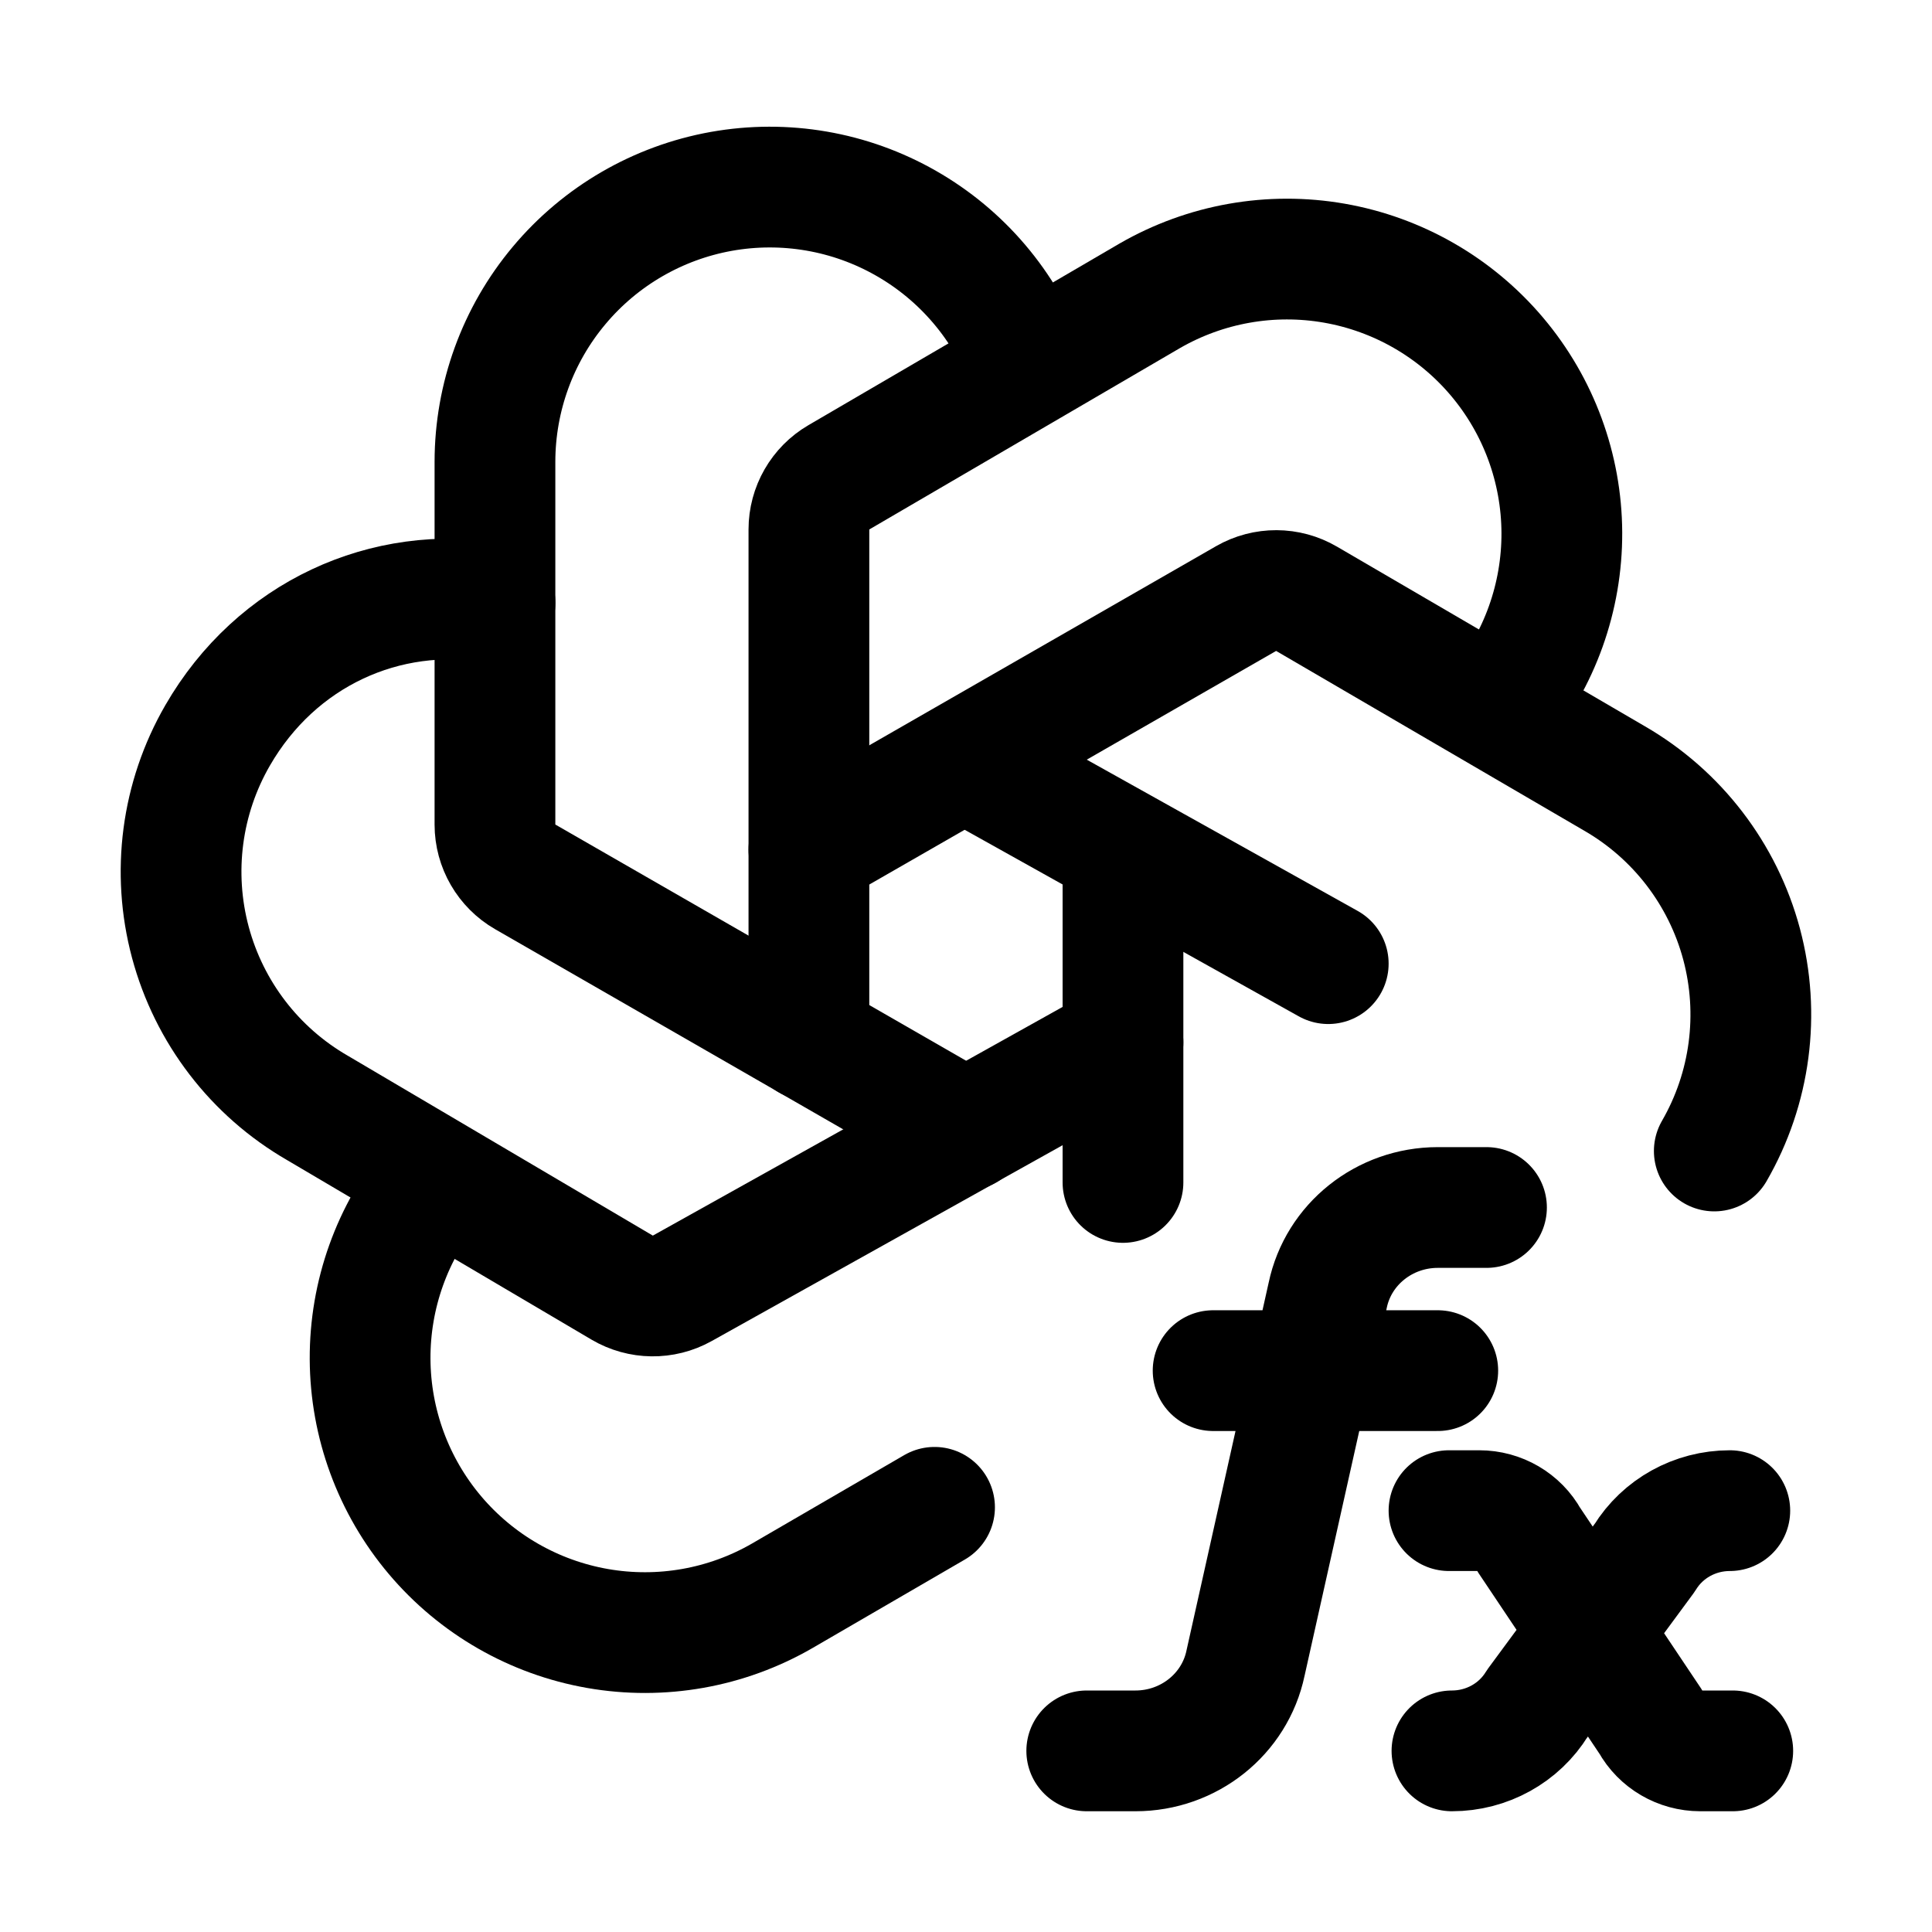
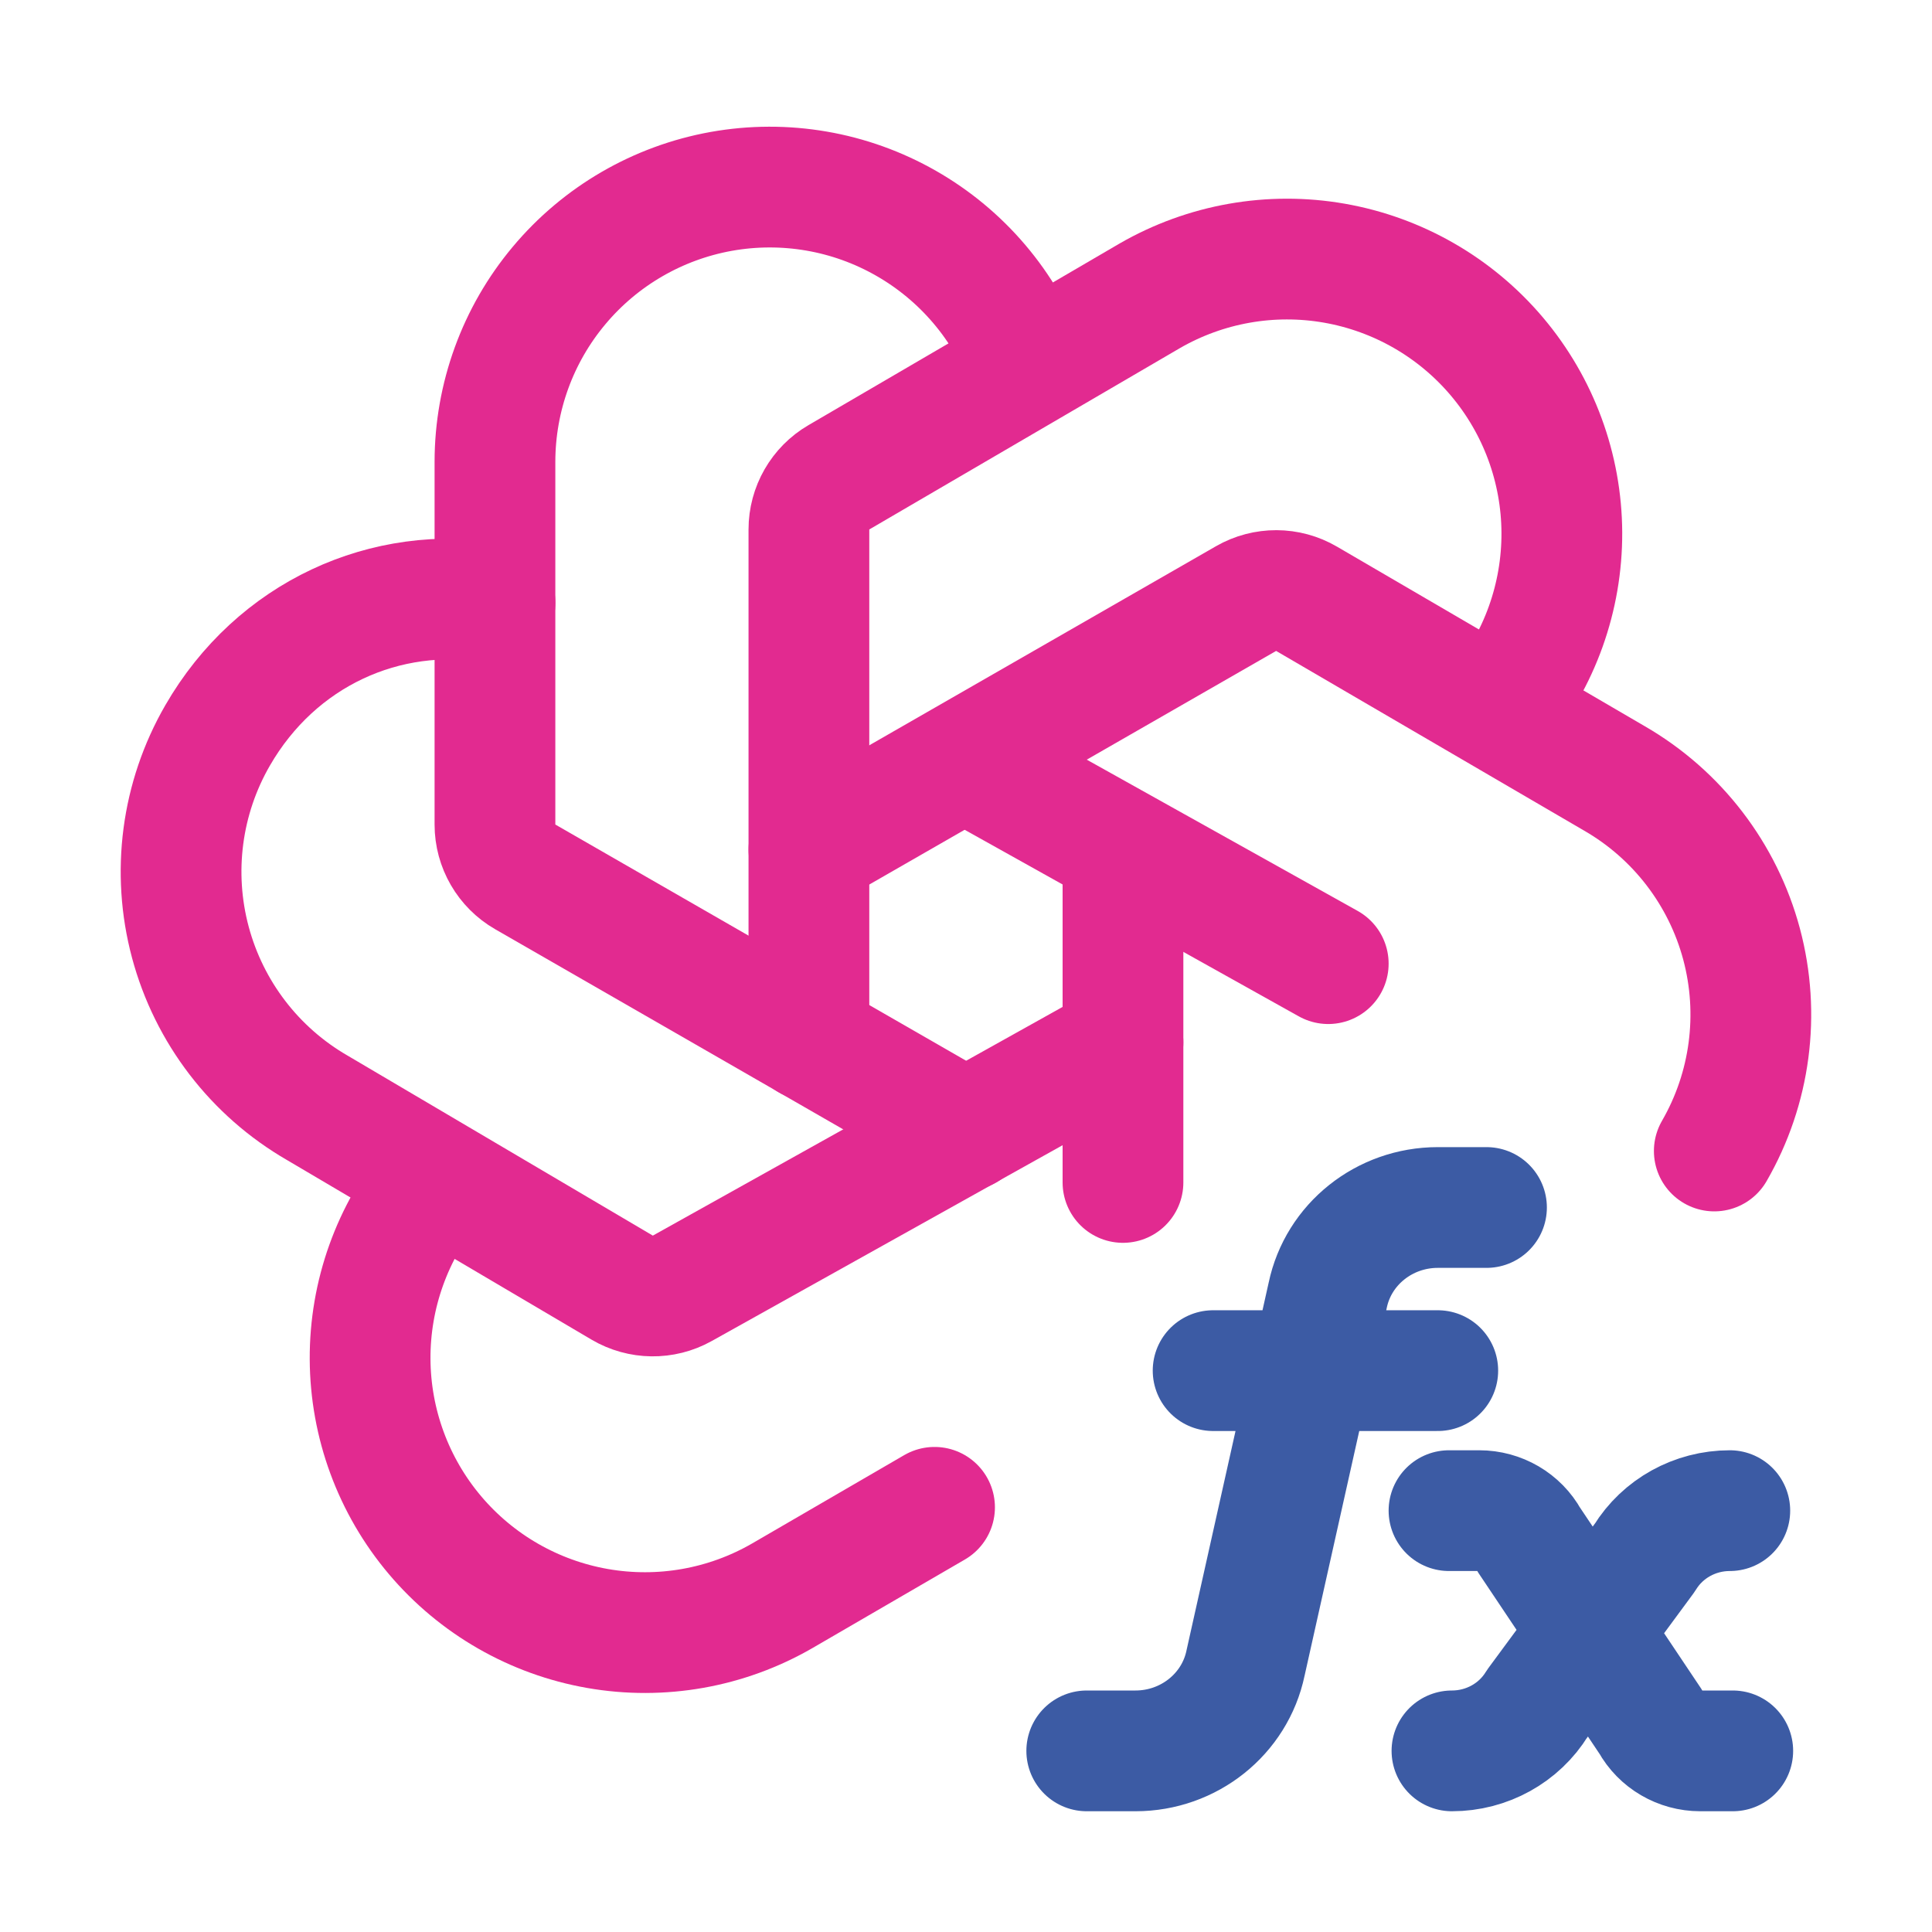
<svg xmlns="http://www.w3.org/2000/svg" width="32" height="32" viewBox="0 0 32 32" fill="none">
-   <path d="M16 12.611L22 15.961" stroke="black" stroke-width="2" stroke-linecap="round" stroke-linejoin="round" />
-   <path d="M7.177 19.585C6.496 20.407 6.125 21.442 6.13 22.51C6.135 23.578 6.515 24.61 7.204 25.426C7.893 26.242 8.846 26.789 9.898 26.973C10.95 27.157 12.033 26.965 12.957 26.431L15.479 24.966M18.6 14.106V19.585" stroke="black" stroke-width="2" stroke-linecap="round" stroke-linejoin="round" />
-   <path d="M8.199 9.985C6.39 9.678 4.575 10.498 3.604 12.181C3.005 13.218 2.843 14.45 3.153 15.607C3.463 16.764 4.219 17.751 5.257 18.35L10.305 21.327C10.611 21.507 10.99 21.512 11.3 21.339L18.6 17.265" stroke="black" stroke-width="2" stroke-linecap="round" stroke-linejoin="round" />
-   <path d="M17.017 6.066C16.646 5.065 15.934 4.227 15.007 3.698C14.08 3.168 12.997 2.982 11.946 3.17C10.896 3.359 9.945 3.91 9.26 4.729C8.574 5.547 8.199 6.581 8.198 7.648V13.658C8.198 14.015 8.39 14.346 8.7 14.524L15.999 18.721" stroke="black" stroke-width="2" stroke-linecap="round" stroke-linejoin="round" />
-   <path d="M24.822 11.748C25.503 10.925 25.873 9.89 25.869 8.822C25.864 7.755 25.484 6.723 24.795 5.907C24.106 5.091 23.152 4.543 22.101 4.359C21.049 4.175 19.966 4.367 19.041 4.901L13.894 7.906C13.587 8.085 13.398 8.414 13.398 8.77V17.227" stroke="black" stroke-width="2" stroke-linecap="round" stroke-linejoin="round" />
-   <path d="M28.394 19.064C28.993 18.026 29.155 16.794 28.846 15.637C28.536 14.48 27.779 13.493 26.742 12.894L21.641 9.918C21.332 9.737 20.949 9.736 20.639 9.914L13.398 14.072" stroke="black" stroke-width="2" stroke-linecap="round" stroke-linejoin="round" />
-   <path d="M18 29H18.807C19.691 29 20.453 28.392 20.63 27.546L21.991 21.454C22.168 20.608 22.93 20 23.814 20H24.621M20.093 22.702H23.814M24 25.021H24.501C24.844 25.021 25.159 25.205 25.321 25.5L27.343 28.521C27.505 28.816 27.82 29 28.162 29H28.7M24.049 29C24.626 29 25.161 28.704 25.458 28.221L27.242 25.801C27.539 25.317 28.074 25.021 28.651 25.021" stroke="black" stroke-width="2" stroke-linecap="round" stroke-linejoin="round" />
+   <path d="M16 12.611L22 15.961" stroke="#E22A90" stroke-width="2" stroke-linecap="round" stroke-linejoin="round" />
+   <path d="M7.177 19.585C6.496 20.407 6.125 21.442 6.13 22.51C6.135 23.578 6.515 24.61 7.204 25.426C7.893 26.242 8.846 26.789 9.898 26.973C10.95 27.157 12.033 26.965 12.957 26.431L15.479 24.966M18.6 14.106V19.585" stroke="#E22A90" stroke-width="2" stroke-linecap="round" stroke-linejoin="round" />
+   <path d="M8.199 9.985C6.39 9.678 4.575 10.498 3.604 12.181C3.005 13.218 2.843 14.45 3.153 15.607C3.463 16.764 4.219 17.751 5.257 18.35L10.305 21.327C10.611 21.507 10.99 21.512 11.3 21.339L18.6 17.265" stroke="#E22A90" stroke-width="2" stroke-linecap="round" stroke-linejoin="round" />
+   <path d="M17.017 6.066C16.646 5.065 15.934 4.227 15.007 3.698C14.08 3.168 12.997 2.982 11.946 3.17C10.896 3.359 9.945 3.91 9.26 4.729C8.574 5.547 8.199 6.581 8.198 7.648V13.658C8.198 14.015 8.39 14.346 8.7 14.524L15.999 18.721" stroke="#E22A90" stroke-width="2" stroke-linecap="round" stroke-linejoin="round" />
+   <path d="M24.822 11.748C25.503 10.925 25.873 9.89 25.869 8.822C25.864 7.755 25.484 6.723 24.795 5.907C24.106 5.091 23.152 4.543 22.101 4.359C21.049 4.175 19.966 4.367 19.041 4.901L13.894 7.906C13.587 8.085 13.398 8.414 13.398 8.77V17.227" stroke="#E22A90" stroke-width="2" stroke-linecap="round" stroke-linejoin="round" />
+   <path d="M28.394 19.064C28.993 18.026 29.155 16.794 28.846 15.637C28.536 14.48 27.779 13.493 26.742 12.894L21.641 9.918C21.332 9.737 20.949 9.736 20.639 9.914L13.398 14.072" stroke="#E22A90" stroke-width="2" stroke-linecap="round" stroke-linejoin="round" />
+   <path d="M18 29H18.807C19.691 29 20.453 28.392 20.63 27.546L21.991 21.454C22.168 20.608 22.93 20 23.814 20H24.621M20.093 22.702H23.814M24 25.021H24.501C24.844 25.021 25.159 25.205 25.321 25.5L27.343 28.521C27.505 28.816 27.82 29 28.162 29H28.7M24.049 29C24.626 29 25.161 28.704 25.458 28.221L27.242 25.801C27.539 25.317 28.074 25.021 28.651 25.021" stroke="#3C5BA4" stroke-width="2" stroke-linecap="round" stroke-linejoin="round" />
</svg>
